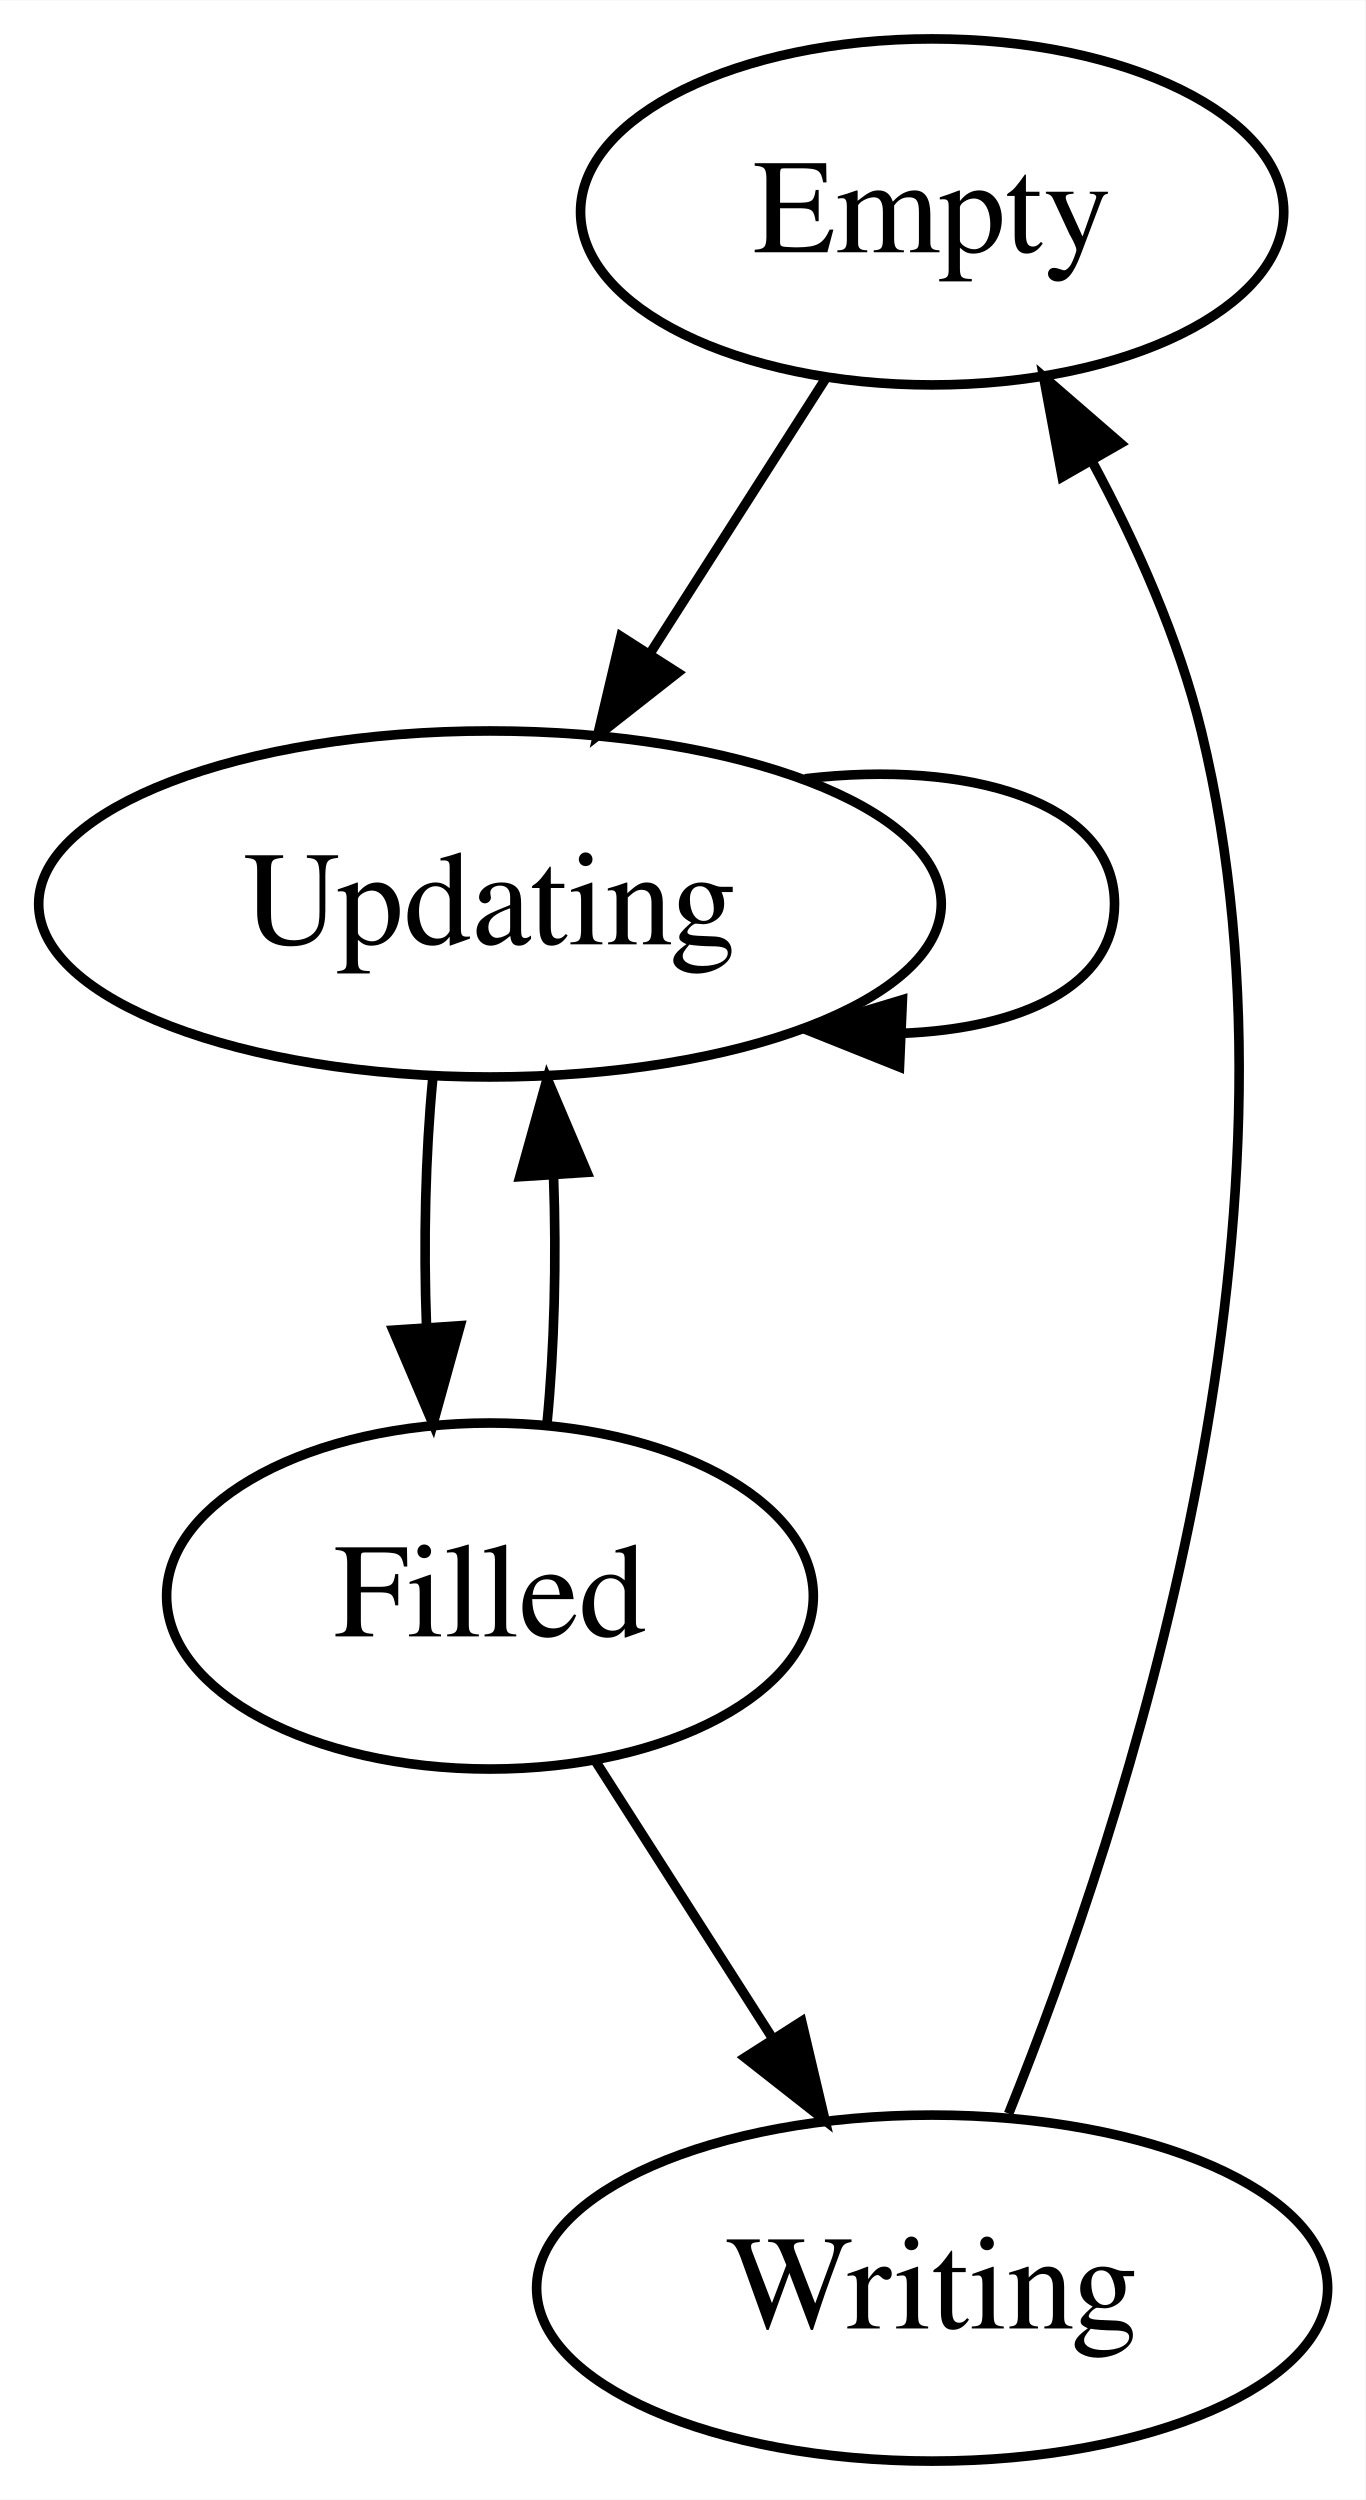
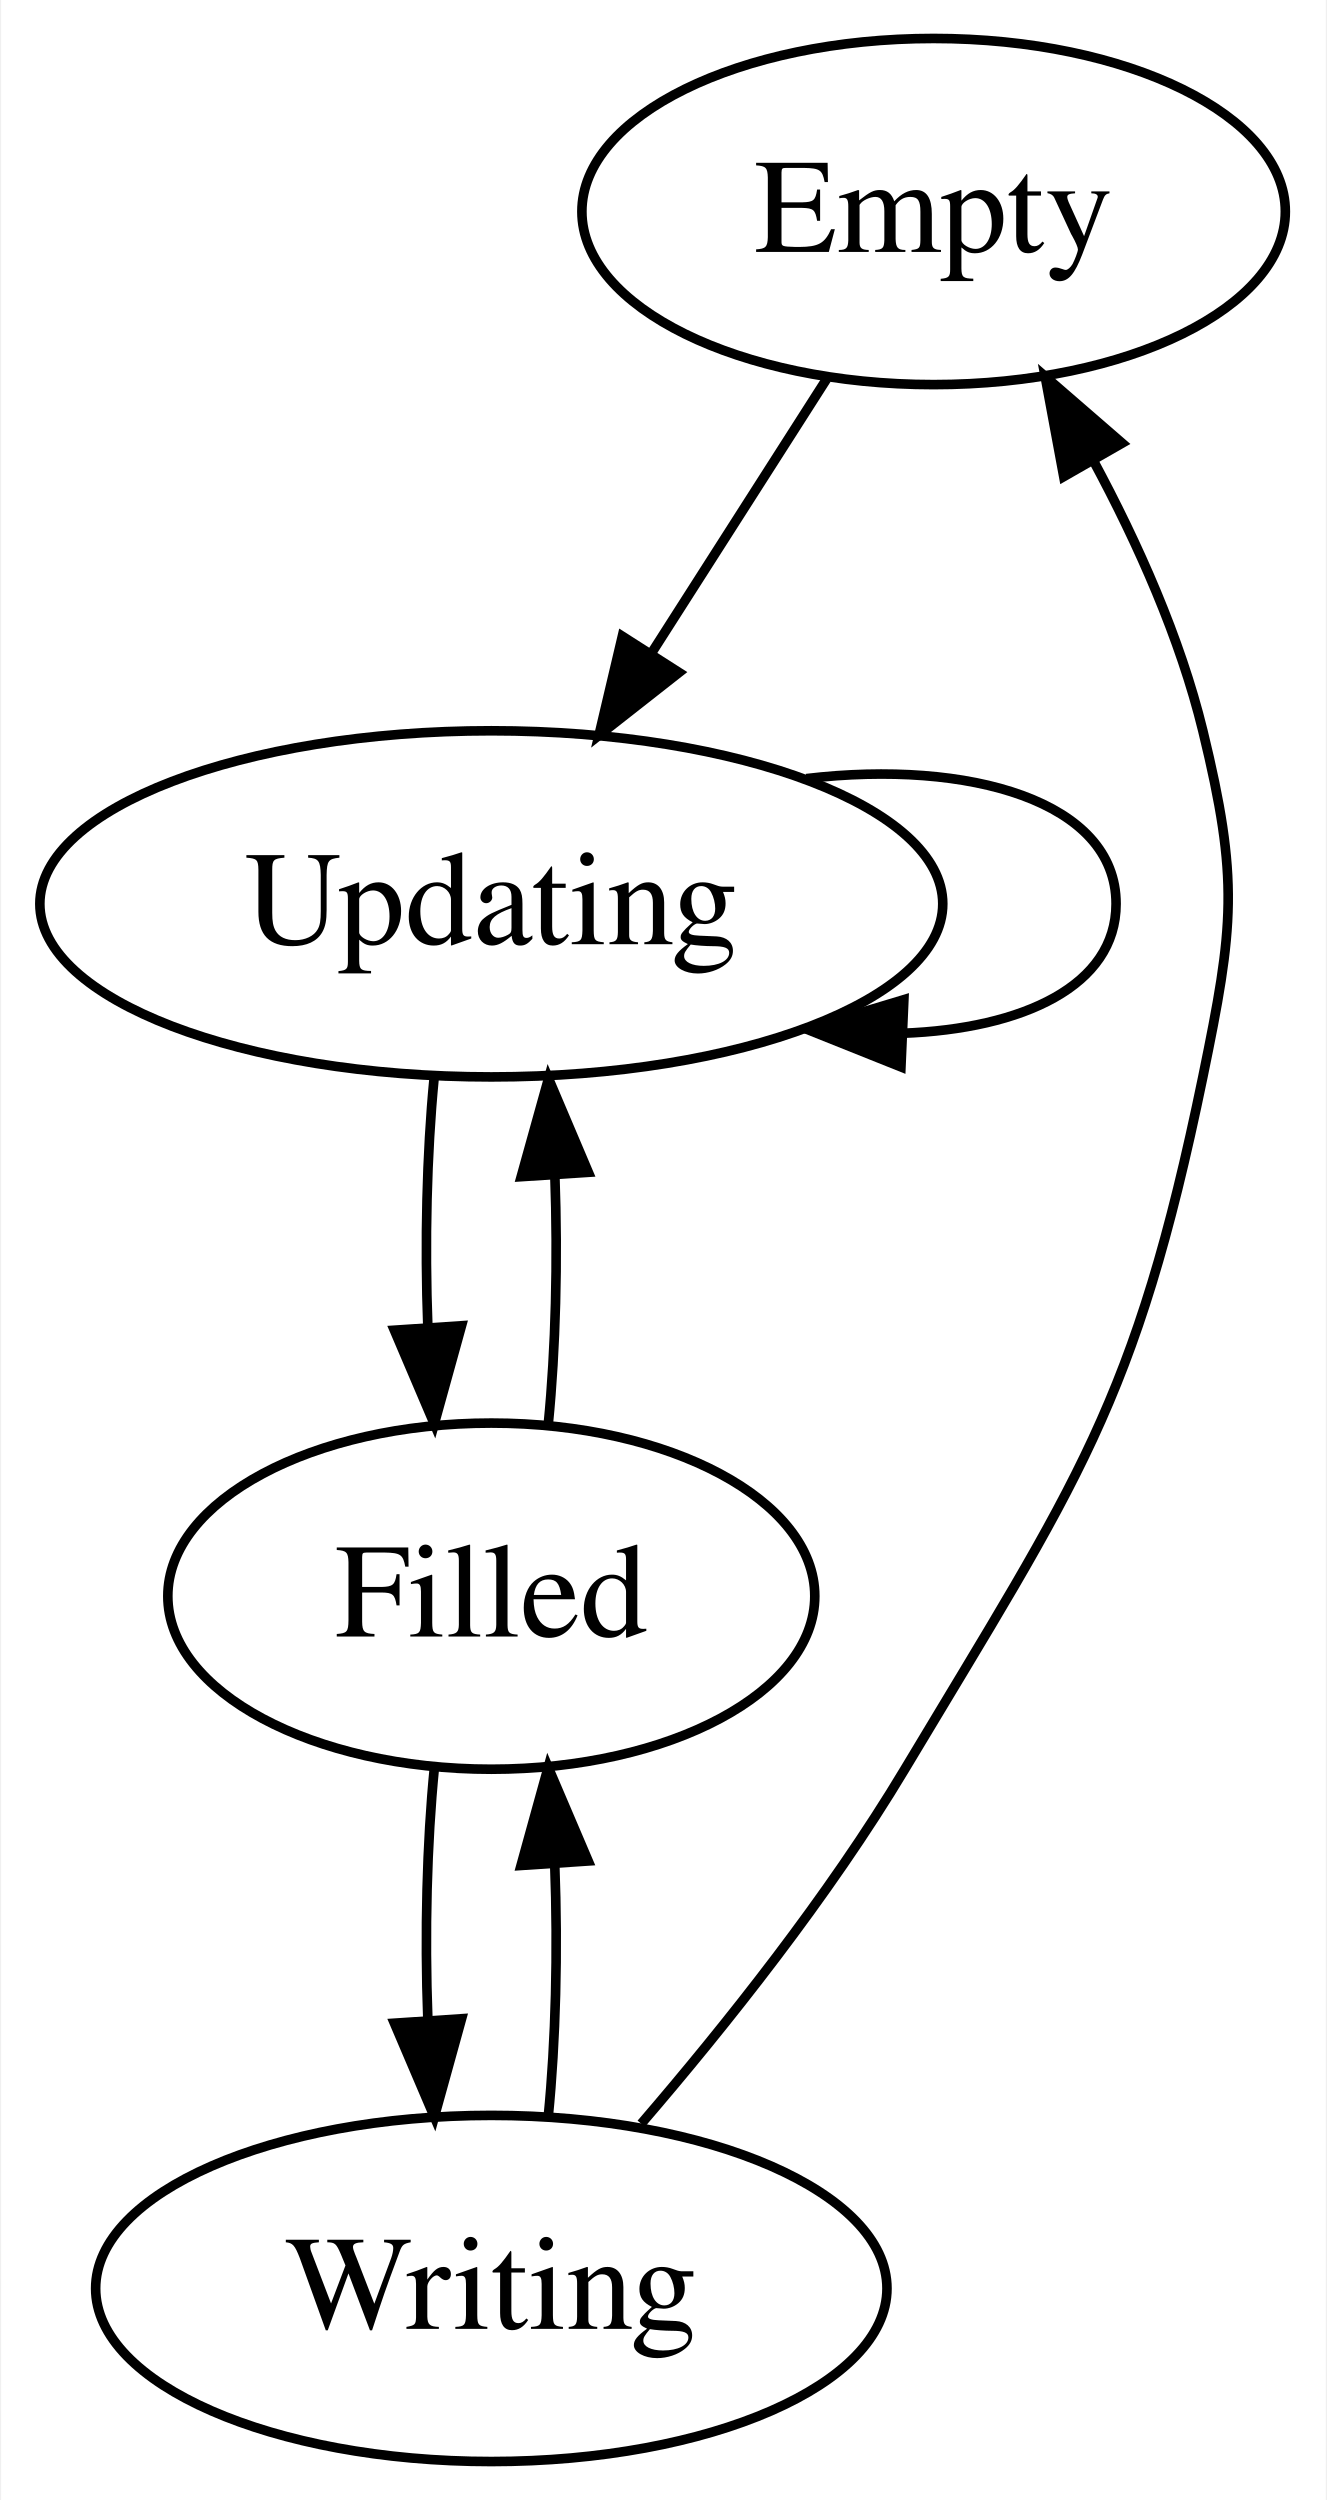
- <svg xmlns="http://www.w3.org/2000/svg" width="142pt" height="260pt" viewBox="0.00 0.00 142.05 260.00">
+ <svg xmlns="http://www.w3.org/2000/svg" width="138pt" height="260pt" viewBox="0.00 0.00 137.76 260.00">
  <g id="graph0" class="graph" transform="scale(1 1) rotate(0) translate(4 256)">
-     <polygon fill="#ffffff" stroke="transparent" points="-4,4 -4,-256 138.05,-256 138.05,4 -4,4" />
+     <polygon fill="#ffffff" stroke="transparent" points="-4,4 -4,-256 133.764,-256 133.764,4 -4,4" />
    <g id="node1" class="node">
      <ellipse fill="none" stroke="#000000" cx="92.976" cy="-234" rx="36.579" ry="18" />
      <text text-anchor="middle" x="92.976" y="-229.8" font-family="Times,serif" font-size="14.00" fill="#000000">Empty</text>
    </g>
    <g id="node2" class="node">
      <ellipse fill="none" stroke="#000000" cx="46.976" cy="-162" rx="46.952" ry="18" />
      <text text-anchor="middle" x="46.976" y="-157.8" font-family="Times,serif" font-size="14.00" fill="#000000">Updating</text>
    </g>
    <g id="edge1" class="edge">
      <path fill="none" stroke="#000000" d="M81.841,-216.571C76.4,-208.055 69.74,-197.631 63.704,-188.183" />
      <polygon fill="#000000" stroke="#000000" points="66.501,-186.061 58.168,-179.518 60.602,-189.83 66.501,-186.061" />
    </g>
    <g id="edge3" class="edge">
      <path fill="none" stroke="#000000" d="M79.739,-175.025C96.681,-177.029 111.952,-172.688 111.952,-162 111.952,-153.483 102.254,-148.996 89.742,-148.539" />
      <polygon fill="#000000" stroke="#000000" points="89.578,-145.043 79.739,-148.975 89.882,-152.036 89.578,-145.043" />
    </g>
    <g id="node3" class="node">
      <ellipse fill="none" stroke="#000000" cx="46.976" cy="-90" rx="33.642" ry="18" />
      <text text-anchor="middle" x="46.976" y="-85.8" font-family="Times,serif" font-size="14.00" fill="#000000">Filled</text>
    </g>
    <g id="edge2" class="edge">
      <path fill="none" stroke="#000000" d="M41.023,-143.831C40.261,-136.012 40.045,-126.692 40.375,-118.022" />
      <polygon fill="#000000" stroke="#000000" points="43.876,-118.124 41.048,-107.913 36.892,-117.659 43.876,-118.124" />
    </g>
    <g id="edge5" class="edge">
      <path fill="none" stroke="#000000" d="M52.903,-107.913C53.677,-115.699 53.905,-125.01 53.587,-133.694" />
      <polygon fill="#000000" stroke="#000000" points="50.084,-133.625 52.928,-143.831 57.069,-134.079 50.084,-133.625" />
    </g>
    <g id="node4" class="node">
-       <ellipse fill="none" stroke="#000000" cx="92.976" cy="-18" rx="41.149" ry="18" />
-       <text text-anchor="middle" x="92.976" y="-13.8" font-family="Times,serif" font-size="14.00" fill="#000000">Writing</text>
+       <ellipse fill="none" stroke="#000000" cx="46.976" cy="-18" rx="41.149" ry="18" />
+       <text text-anchor="middle" x="46.976" y="-13.8" font-family="Times,serif" font-size="14.00" fill="#000000">Writing</text>
    </g>
    <g id="edge4" class="edge">
-       <path fill="none" stroke="#000000" d="M57.877,-72.937C63.41,-64.277 70.249,-53.573 76.415,-43.921" />
-       <polygon fill="#000000" stroke="#000000" points="79.399,-45.752 81.833,-35.441 73.5,-41.983 79.399,-45.752" />
+       <path fill="none" stroke="#000000" d="M41.06,-72.202C40.27,-64.327 40.041,-54.875 40.373,-46.085" />
+       <polygon fill="#000000" stroke="#000000" points="43.883,-46.053 41.056,-35.843 36.898,-45.588 43.883,-46.053" />
+     </g>
+     <g id="edge7" class="edge">
+       <path fill="none" stroke="#000000" d="M62.566,-35.129C71.345,-45.339 82.095,-58.839 89.976,-72 107.874,-101.891 113.942,-109.877 120.976,-144 124.206,-159.671 124.766,-164.456 120.976,-180 118.624,-189.644 114.224,-199.487 109.597,-208.081" />
+       <polygon fill="#000000" stroke="#000000" points="106.508,-206.433 104.574,-216.849 112.582,-209.912 106.508,-206.433" />
    </g>
    <g id="edge6" class="edge">
-       <path fill="none" stroke="#000000" d="M100.932,-36.144C113.073,-66.275 133.553,-128.423 120.976,-180 118.624,-189.644 114.224,-199.487 109.597,-208.081" />
-       <polygon fill="#000000" stroke="#000000" points="106.508,-206.433 104.574,-216.849 112.582,-209.912 106.508,-206.433" />
+       <path fill="none" stroke="#000000" d="M52.896,-35.843C53.684,-43.724 53.911,-53.177 53.577,-61.965" />
+       <polygon fill="#000000" stroke="#000000" points="50.067,-61.991 52.892,-72.202 57.052,-62.458 50.067,-61.991" />
    </g>
  </g>
</svg>
